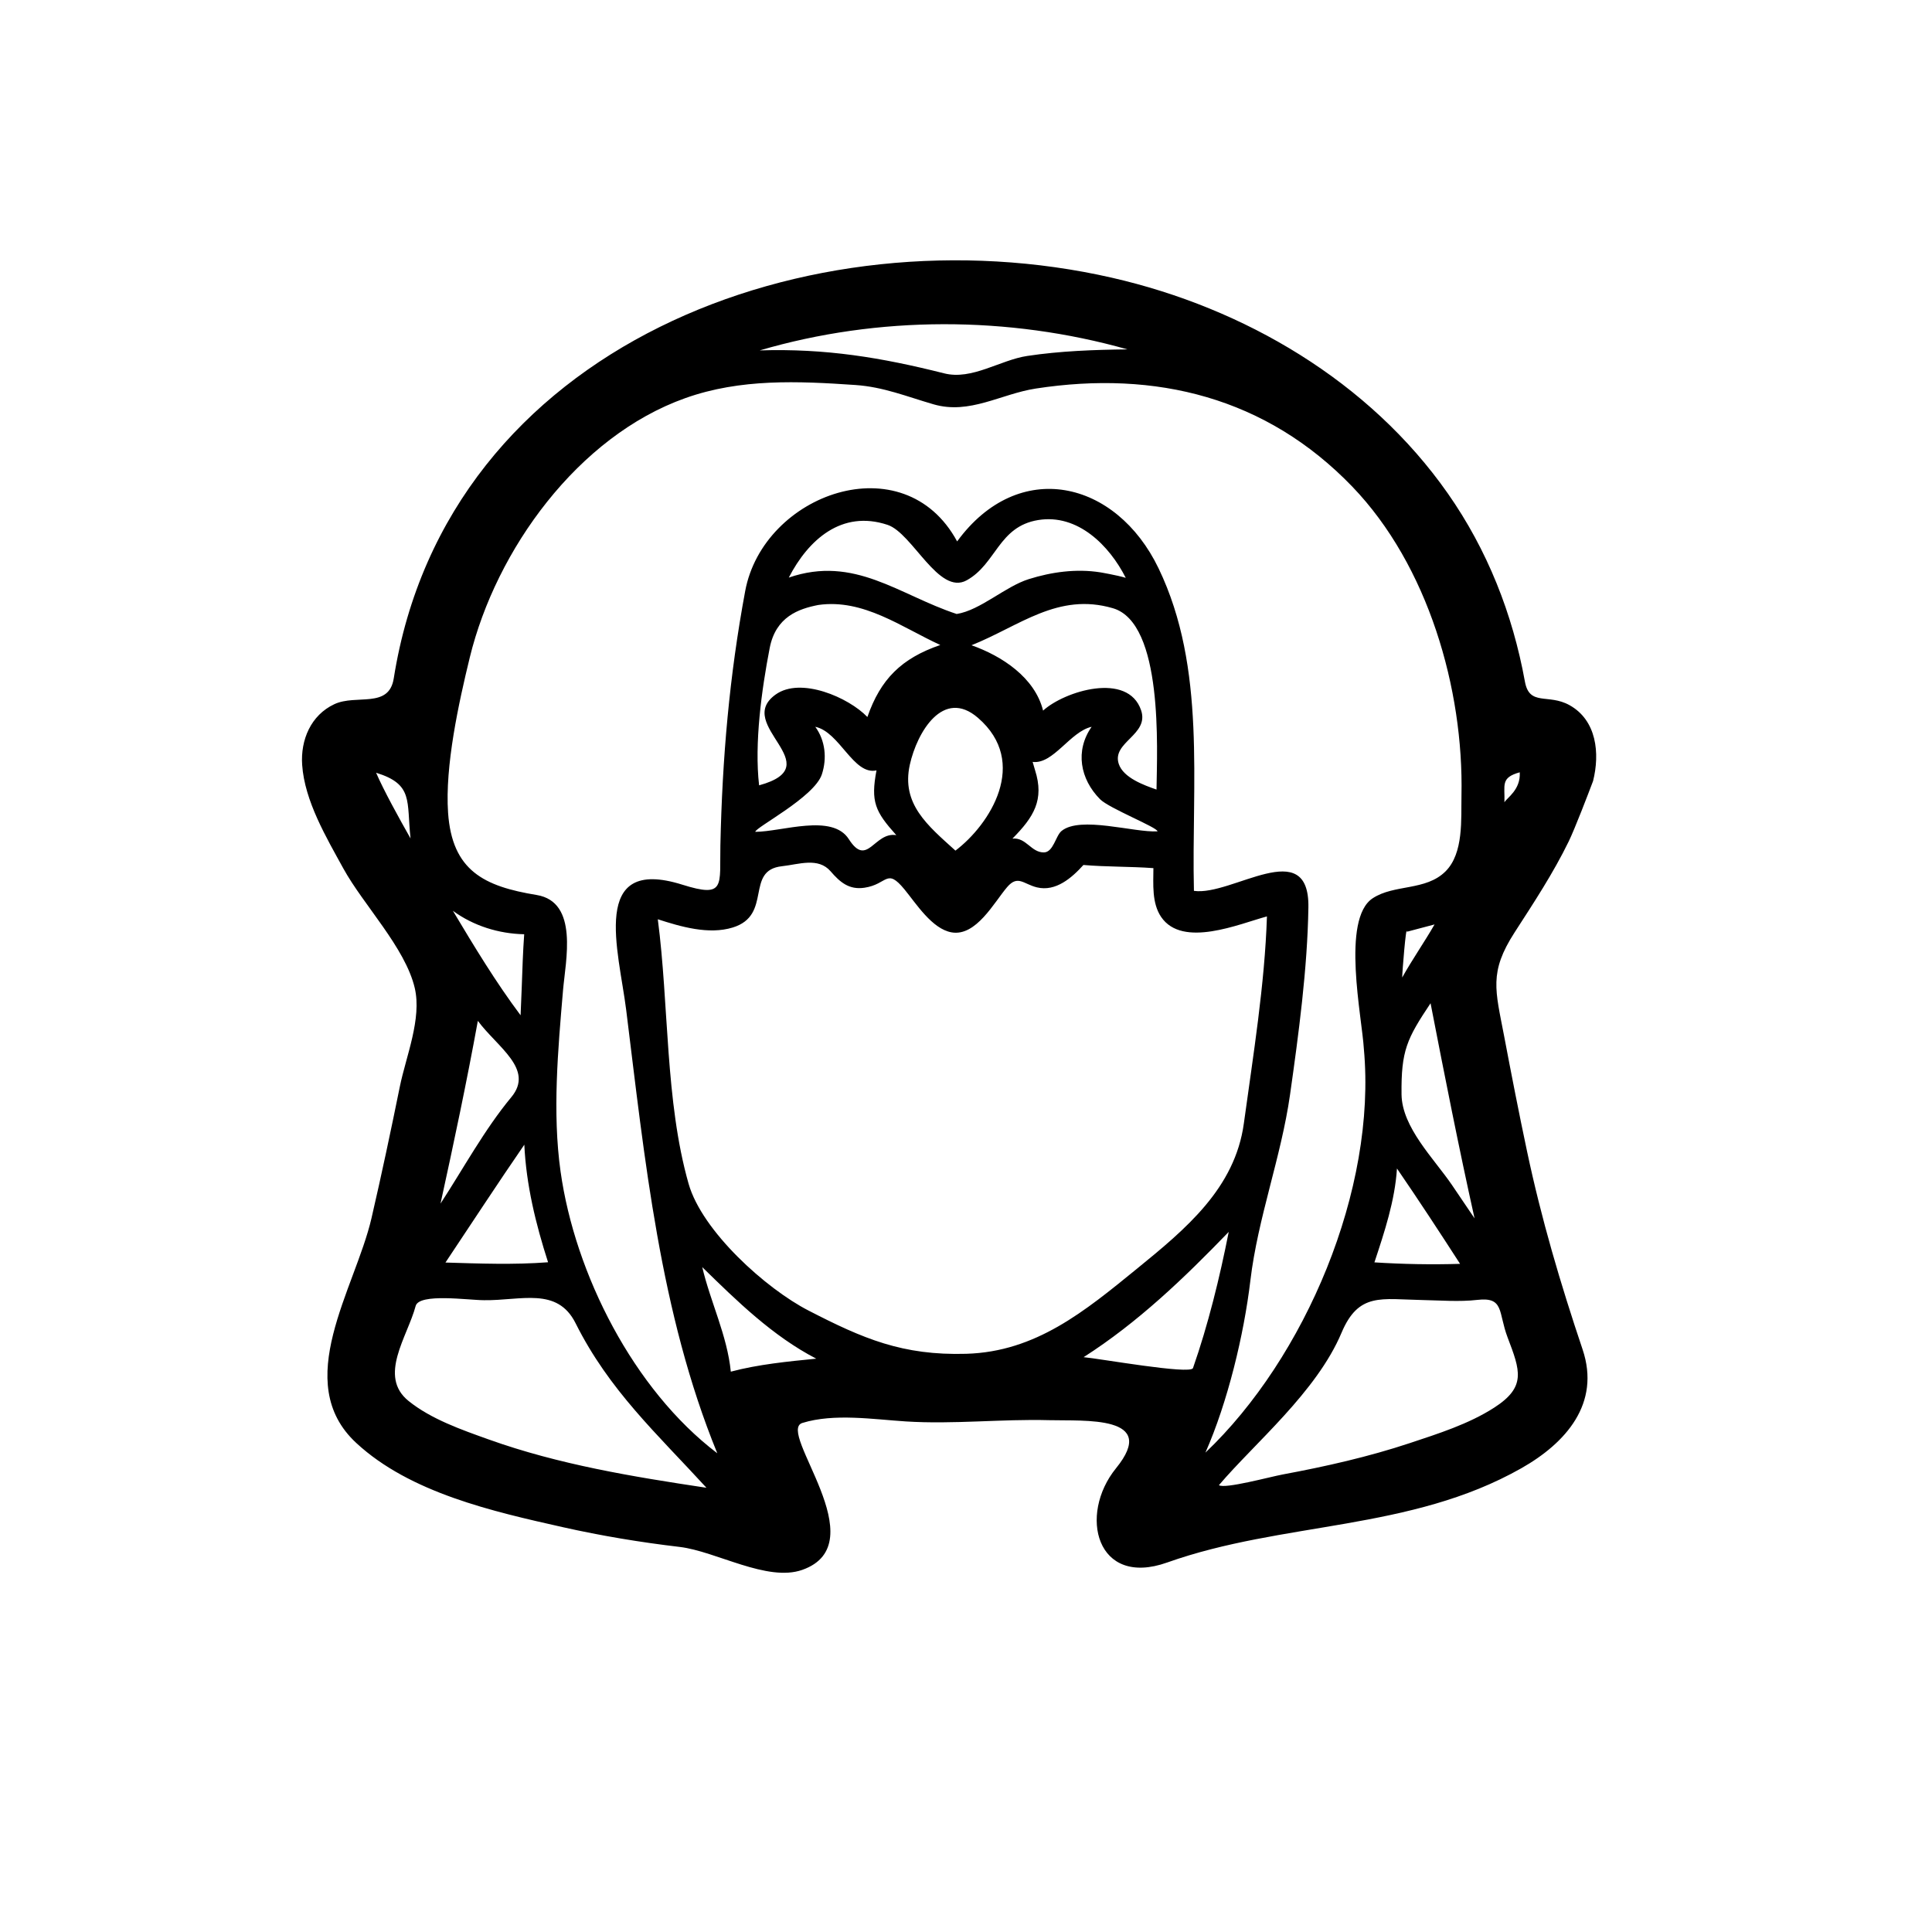
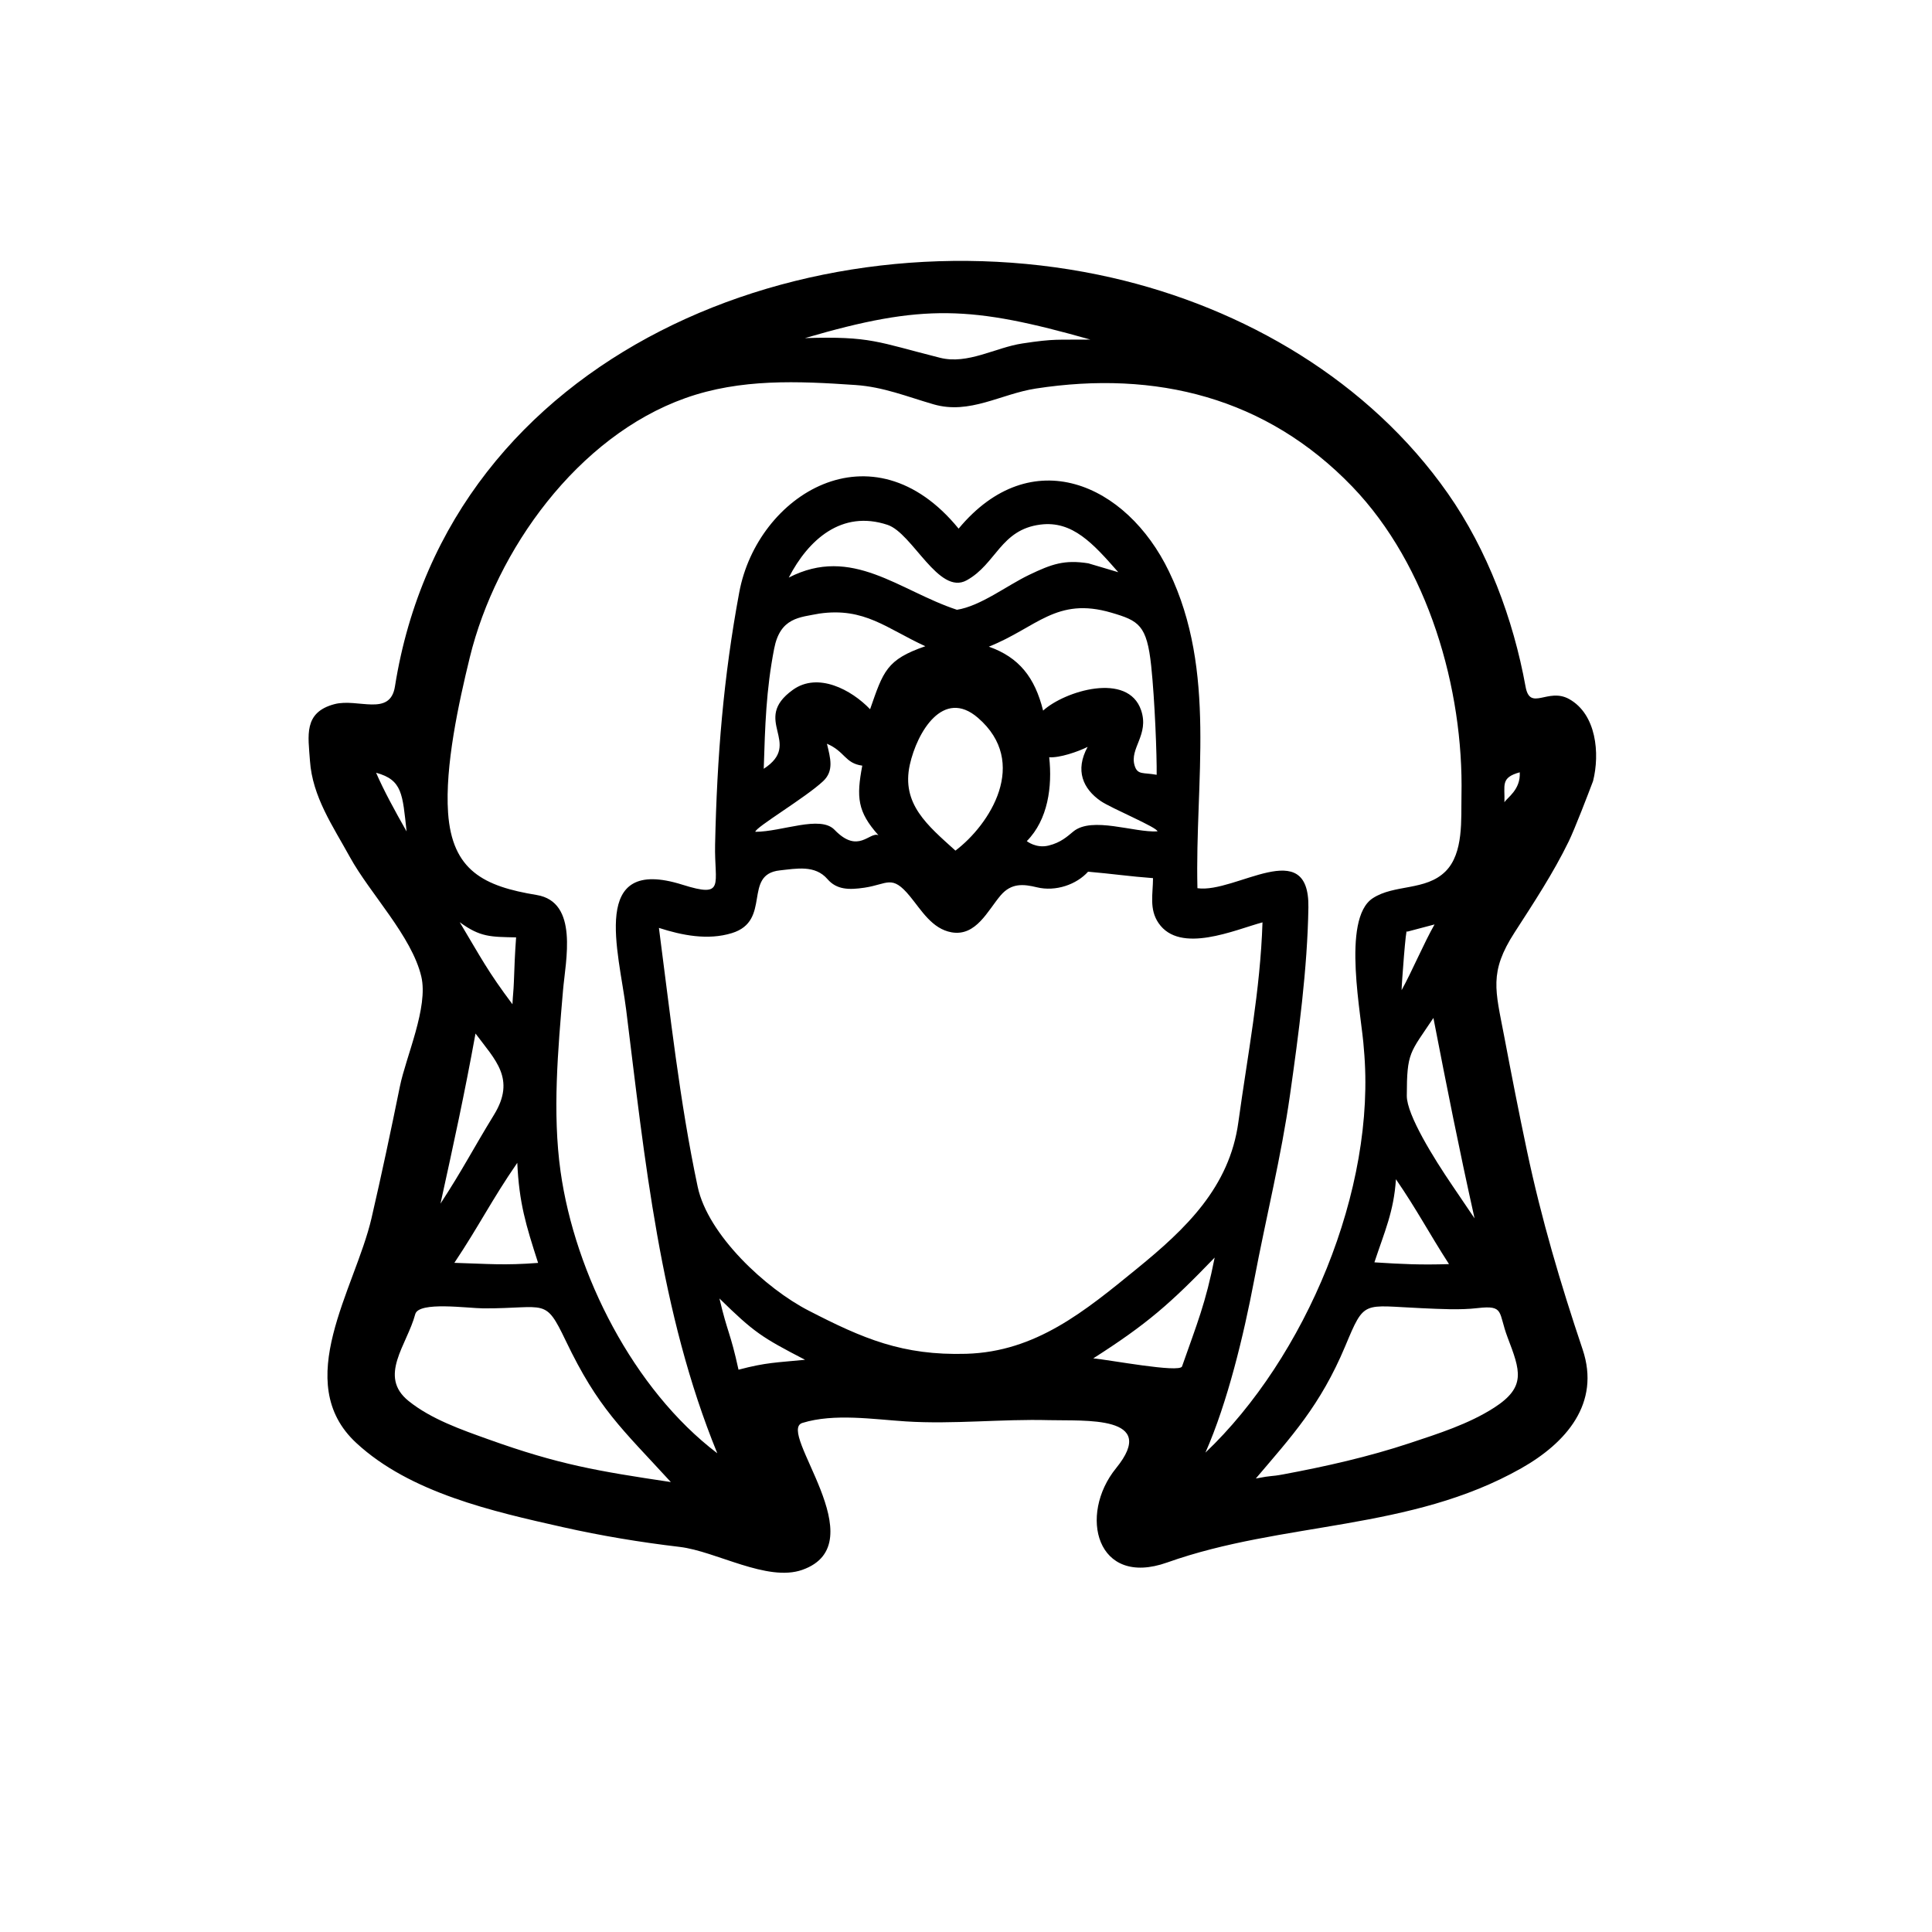
<svg xmlns="http://www.w3.org/2000/svg" version="1.1" id="Layer_1" x="0px" y="0px" width="90px" height="90px" viewBox="0 0 90 90" enable-background="new 0 0 90 90" xml:space="preserve">
-   <path d="M73.076,39.198c0.279-0.573,0.911-2.217,1.135-2.814c0.323-1.282,0.174-2.83-1.101-3.537  c-0.989-0.548-1.863,0.068-2.074-1.097c-0.571-3.15-1.749-6.133-3.589-8.761c-3.664-5.232-9.485-8.643-15.648-10.051  c-14.027-3.206-30.99,3.098-33.457,18.666c-0.226,1.425-1.746,0.721-2.768,1.2c-1.095,0.513-1.578,1.666-1.498,2.828  c0.115,1.681,1.126,3.381,1.918,4.824c0.937,1.704,2.882,3.685,3.326,5.566c0.337,1.431-0.409,3.198-0.693,4.591  c-0.417,2.053-0.851,4.104-1.324,6.145c-0.764,3.286-3.758,7.634-0.709,10.459c2.512,2.329,6.373,3.194,9.613,3.922  c1.81,0.407,3.616,0.705,5.456,0.923c1.692,0.201,4.075,1.646,5.709,1.069c3.487-1.229-1.228-6.465,0.007-6.845  c1.482-0.457,3.311-0.166,4.823-0.07c2.222,0.14,4.439-0.118,6.663-0.059c1.647,0.044,5.141-0.242,3.125,2.238  c-1.768,2.174-0.916,5.565,2.38,4.393c5.396-1.919,11.324-1.46,16.495-4.389c2.083-1.179,3.705-3.02,2.858-5.538  c-1.03-3.065-1.915-6.055-2.588-9.231c-0.379-1.786-0.728-3.578-1.068-5.371c-0.406-2.133-0.713-2.962,0.488-4.822  C71.448,42.053,72.354,40.68,73.076,39.198z M17.52,35.997c1.756,0.542,1.412,1.321,1.605,3.061  C18.582,38.102,17.867,36.803,17.52,35.997z M67.643,55.209c-0.841-1.236-2.331-2.683-2.354-4.223  c-0.023-2.052,0.251-2.6,1.352-4.251c0.65,3.347,1.309,6.693,2.05,10.022C68.305,56.183,68.031,55.781,67.643,55.209z   M68.016,58.875c-1.327,0.041-2.663,0.016-3.99-0.069c0.47-1.424,0.953-2.865,1.05-4.373C66.069,55.88,67.064,57.399,68.016,58.875z   M65.32,45.536c-0.002-0.219,0.182-2.5,0.221-2.132c0.334-0.091,1.035-0.276,1.286-0.34C66.346,43.901,65.79,44.692,65.32,45.536z   M52.521,16.275c-1.551,0.018-3.137,0.075-4.672,0.307c-1.261,0.191-2.572,1.136-3.862,0.811c-2.934-0.739-5.523-1.167-8.597-1.07  C40.922,14.7,46.979,14.709,52.521,16.275z M24.304,46.007c-0.016,0.43-0.033,0.859-0.053,1.289  c-1.161-1.549-2.161-3.209-3.154-4.868c0.959,0.704,2.138,1.068,3.322,1.093C24.359,44.348,24.334,45.179,24.304,46.007z   M24.425,53.324c0.087,1.875,0.533,3.697,1.106,5.477c-1.591,0.122-3.188,0.061-4.78,0.013  C21.934,57.042,23.216,55.079,24.425,53.324z M22.26,47.556c0.913,1.229,2.641,2.249,1.561,3.552c-1.247,1.502-2.234,3.325-3.3,4.96  C21.141,53.24,21.741,50.405,22.26,47.556z M22.759,67.053c-1.255-0.449-2.674-0.942-3.726-1.79  c-1.434-1.155-0.051-2.991,0.33-4.426c0.165-0.608,2.455-0.269,3.188-0.269c1.715,0.024,3.407-0.635,4.261,1.071  c1.562,3.122,3.781,5.139,6.098,7.667C29.482,68.791,26.032,68.226,22.759,67.053z M34.044,63.897  c-0.169-1.689-0.945-3.232-1.331-4.87c1.617,1.582,3.283,3.214,5.311,4.265C36.697,63.424,35.336,63.555,34.044,63.897z   M45.015,63.065c-2.972,0.087-4.815-0.707-7.346-2.012c-1.979-1.014-4.964-3.696-5.593-5.914c-1.097-3.864-0.91-8.334-1.433-12.316  c1.072,0.346,2.368,0.729,3.49,0.384c1.873-0.575,0.551-2.666,2.294-2.855c0.784-0.085,1.689-0.43,2.266,0.237  c0.43,0.497,0.851,0.873,1.576,0.765c1.086-0.161,1.021-0.947,1.866,0.079c0.538,0.653,1.281,1.84,2.193,2  c1.143,0.201,1.985-1.404,2.588-2.108c0.499-0.582,0.759-0.142,1.388,0.012c0.877,0.213,1.63-0.448,2.166-1.043  c1.085,0.093,2.175,0.067,3.26,0.147c-0.002,0.739-0.08,1.627,0.361,2.275c1,1.467,3.648,0.318,4.928-0.026  c-0.103,3.184-0.642,6.479-1.075,9.639c-0.414,3.024-2.699,4.915-4.979,6.772C50.534,61.081,48.258,62.969,45.015,63.065z   M48.216,35.874c-0.037-0.127-0.075-0.254-0.112-0.382c0.961,0.125,1.748-1.412,2.748-1.635c-0.781,1.118-0.535,2.437,0.393,3.374  c0.422,0.426,2.684,1.315,2.675,1.497c-1.084,0.064-3.597-0.734-4.47-0.017c-0.275,0.225-0.379,0.998-0.827,0.998  c-0.596,0-0.819-0.707-1.459-0.644C48.152,38.064,48.66,37.265,48.216,35.874z M53.875,36.781c-0.58-0.202-1.544-0.547-1.759-1.195  c-0.336-1.017,1.429-1.35,1.041-2.498c-0.611-1.808-3.566-0.897-4.566,0.015c-0.384-1.546-1.925-2.548-3.335-3.045  c2.231-0.889,4.024-2.477,6.589-1.724C54.2,29.026,53.899,34.898,53.875,36.781z M44.508,39.625  c-1.298-1.174-2.529-2.172-2.125-4.002c0.336-1.513,1.553-3.583,3.173-2.185C47.969,35.521,46.108,38.415,44.508,39.625z   M51.25,26.661c-1.113-0.175-2.259-0.018-3.326,0.317c-1.105,0.347-2.253,1.449-3.358,1.624c-2.688-0.885-4.759-2.748-7.821-1.696  c0.91-1.762,2.465-3.167,4.602-2.456c1.163,0.388,2.381,3.302,3.685,2.583c1.379-0.761,1.478-2.504,3.329-2.807  c1.846-0.301,3.318,1.186,4.081,2.692C52.02,26.79,51.233,26.658,51.25,26.661z M38.12,28.182c2.104-0.3,3.875,1.036,5.682,1.864  c-1.811,0.624-2.78,1.588-3.396,3.355c-0.87-0.91-3.108-1.885-4.275-1.046c-1.974,1.417,2.596,3.306-0.769,4.229  c-0.226-1.95,0.117-4.458,0.493-6.395C36.137,28.732,37.198,28.362,38.12,28.182z M38.287,36.069  c0.242-0.745,0.161-1.57-0.308-2.212c1.139,0.237,1.775,2.267,2.851,2.031c-0.277,1.465-0.062,1.918,0.923,3.016  c-1.03-0.168-1.35,1.537-2.211,0.188c-0.773-1.212-3.113-0.345-4.357-0.342C35.169,38.554,37.94,37.136,38.287,36.069z   M50.479,63.222c2.52-1.609,4.692-3.693,6.76-5.836c-0.42,2.132-0.965,4.346-1.666,6.347C55.443,64.042,51.208,63.285,50.479,63.222  z M58.248,59.647c0.347-2.917,1.432-5.738,1.847-8.654c0.399-2.811,0.812-5.883,0.855-8.722c0.054-3.408-3.559-0.516-5.332-0.771  c-0.122-4.991,0.596-10.363-1.646-15.022c-1.98-4.119-6.521-5.172-9.385-1.257c-2.479-4.579-9.03-2.223-9.873,2.313  c-0.736,3.959-1.067,7.748-1.156,11.852c-0.041,1.867,0.256,2.465-1.775,1.825c-4.342-1.363-2.956,3.089-2.613,5.834  c0.863,6.929,1.57,14.12,4.244,20.654c-3.901-2.965-6.63-8.352-7.301-13.127c-0.386-2.744-0.119-5.691,0.115-8.442  c0.117-1.374,0.742-4.115-1.23-4.438c-2.447-0.402-3.938-1.127-4.125-3.834c-0.149-2.167,0.491-5.101,1.013-7.238  c1.223-5.005,5.035-10.294,10.038-12.074c2.575-0.916,5.244-0.794,7.924-0.611c1.309,0.089,2.402,0.542,3.645,0.901  c1.682,0.486,3.124-0.484,4.76-0.736c5.587-0.86,10.734,0.408,14.739,4.566c3.535,3.674,5.194,9.425,5.089,14.389  c-0.023,1.091,0.111,2.686-0.744,3.538c-0.921,0.916-2.388,0.591-3.392,1.252c-1.476,0.971-0.494,5.56-0.411,7.016  c0.604,6.56-2.741,14.397-7.381,18.808C57.186,65.331,57.948,62.18,58.248,59.647z M70.229,62.3c0.59,1.554,0.883,2.306-0.631,3.278  c-1.182,0.76-2.604,1.209-3.929,1.649c-1.927,0.639-3.91,1.086-5.904,1.457c-0.611,0.114-2.711,0.687-2.983,0.501  c1.656-1.952,4.548-4.337,5.713-7.103c0.795-1.885,1.853-1.558,3.746-1.522c0.837,0.016,1.742,0.091,2.577-0.006  C70.08,60.408,69.784,61.129,70.229,62.3z M70.796,35.977c0.048,0.82-0.6,1.186-0.714,1.398  C70.111,36.574,69.885,36.229,70.796,35.977z" />
+   <path d="M73.076,39.198c0.279-0.573,0.911-2.217,1.135-2.814c0.323-1.282,0.157-3.114-1.117-3.821  c-0.989-0.548-1.816,0.59-2.027-0.575c-0.571-3.15-1.779-6.371-3.619-9c-3.664-5.232-9.485-8.643-15.648-10.051  c-14.027-3.206-30.936,3.474-33.402,19.042c-0.226,1.425-1.731,0.534-2.822,0.824c-1.449,0.385-1.217,1.473-1.137,2.635  c0.115,1.681,1.069,3.045,1.861,4.488c0.937,1.704,2.882,3.685,3.326,5.566c0.337,1.431-0.714,3.726-0.998,5.12  c-0.417,2.053-0.851,4.104-1.324,6.145c-0.764,3.286-3.758,7.634-0.709,10.459c2.512,2.329,6.373,3.194,9.613,3.922  c1.81,0.407,3.616,0.705,5.456,0.923c1.692,0.201,4.075,1.646,5.709,1.069c3.487-1.229-1.228-6.465,0.007-6.845  c1.482-0.457,3.311-0.166,4.823-0.07c2.222,0.14,4.439-0.118,6.663-0.059c1.647,0.044,5.141-0.242,3.125,2.238  c-1.768,2.174-0.916,5.565,2.38,4.393c5.396-1.919,11.324-1.46,16.495-4.389c2.083-1.179,3.705-3.02,2.858-5.538  c-1.03-3.065-1.915-6.055-2.588-9.231c-0.379-1.786-0.728-3.578-1.068-5.371c-0.406-2.133-0.713-2.962,0.488-4.822  C71.448,42.053,72.354,40.68,73.076,39.198z M17.52,35.997c1.231,0.337,1.228,0.995,1.421,2.735  C18.397,37.776,17.867,36.803,17.52,35.997z M67.643,55.209c-0.841-1.236-2.111-3.271-2.109-4.161  c0.005-2.052,0.14-1.977,1.24-3.628c0.65,3.347,1.176,6.008,1.917,9.337C68.305,56.183,68.031,55.781,67.643,55.209z M67.5,58.887  c-1.327,0.041-2.147,0.003-3.475-0.082c0.47-1.424,0.906-2.364,1.003-3.872C66.022,56.381,66.549,57.411,67.5,58.887z   M65.292,46.125c-0.002-0.219,0.21-3.088,0.249-2.721c0.334-0.091,1.035-0.276,1.286-0.34  C66.346,43.901,65.762,45.281,65.292,46.125z M50.796,15.819c-1.551,0.018-1.636-0.052-3.171,0.181  c-1.261,0.191-2.543,0.992-3.833,0.667c-2.934-0.739-3.223-1.013-6.296-0.916C43.027,14.129,45.253,14.254,50.796,15.819z   M23.938,45.75c-0.016,0.43-0.047,0.603-0.066,1.032c-1.161-1.549-1.464-2.164-2.457-3.823c0.959,0.704,1.442,0.682,2.627,0.708  C23.982,44.494,23.969,44.922,23.938,45.75z M24.097,54.169c0.087,1.875,0.396,2.881,0.97,4.662  c-1.591,0.122-2.31,0.044-3.901-0.003C22.348,57.055,22.888,55.924,24.097,54.169z M22.151,48.146  c0.913,1.229,1.891,2.104,0.863,3.783c-1.02,1.666-1.429,2.504-2.494,4.14C21.141,53.24,21.633,50.994,22.151,48.146z   M22.759,67.053c-1.255-0.449-2.674-0.942-3.726-1.79c-1.434-1.155-0.07-2.61,0.311-4.045c0.165-0.608,2.455-0.271,3.188-0.269  c2.928,0.008,2.845-0.534,3.823,1.508c1.516,3.163,2.579,4.056,4.896,6.583C27.823,68.527,26.032,68.226,22.759,67.053z   M34.403,63.806c-0.388-1.772-0.503-1.68-0.889-3.318c1.617,1.582,1.961,1.805,3.988,2.856  C36.177,63.476,35.695,63.463,34.403,63.806z M45.015,63.065c-2.972,0.087-4.815-0.707-7.346-2.012  c-1.979-1.014-4.691-3.517-5.169-5.772c-0.842-3.974-1.282-8.074-1.805-12.056c1.072,0.346,2.276,0.588,3.398,0.243  c1.873-0.575,0.491-2.733,2.234-2.922c0.784-0.085,1.643-0.261,2.219,0.406c0.43,0.497,0.997,0.508,1.723,0.4  c1.086-0.161,1.271-0.629,2.116,0.396c0.538,0.653,1.031,1.522,1.943,1.683c1.143,0.201,1.686-1.019,2.288-1.723  c0.499-0.582,1.059-0.527,1.688-0.374c0.877,0.213,1.847-0.131,2.383-0.727c1.085,0.093,1.94,0.22,3.025,0.3  c-0.002,0.739-0.186,1.443,0.256,2.091c1,1.467,3.564,0.313,4.844-0.031c-0.103,3.184-0.691,6.152-1.125,9.313  c-0.414,3.024-2.442,4.961-4.722,6.818C50.534,61.081,48.258,62.969,45.015,63.065z M48.876,35.275  c0.479,0.037,1.332-0.254,1.791-0.483c-0.604,1.104-0.208,1.958,0.604,2.521c0.493,0.341,2.656,1.234,2.647,1.416  c-1.084,0.064-3.046-0.712-3.919,0.006c-0.275,0.225-0.578,0.516-1.156,0.656c-0.579,0.141-1.011-0.208-1.011-0.208  C48.822,38.181,49.025,36.641,48.876,35.275z M53.882,36.093c-0.631-0.117-0.89,0.018-1.026-0.426  c-0.25-0.813,0.689-1.431,0.302-2.579c-0.611-1.808-3.566-0.897-4.566,0.015c-0.384-1.546-1.118-2.481-2.528-2.979  c2.231-0.889,3.144-2.336,5.708-1.583c1.278,0.375,1.653,0.574,1.855,2.479C53.797,32.627,53.894,35.232,53.882,36.093z   M44.508,39.625c-1.298-1.174-2.529-2.172-2.125-4.002c0.336-1.513,1.553-3.583,3.173-2.185  C47.969,35.521,46.108,38.415,44.508,39.625z M50.7,26.242c-1.113-0.175-1.7,0.029-2.764,0.54c-1.044,0.502-2.253,1.449-3.358,1.624  c-2.688-0.885-4.891-3.016-7.834-1.5c0.91-1.762,2.465-3.167,4.602-2.456c1.163,0.388,2.381,3.302,3.685,2.583  c1.379-0.761,1.577-2.361,3.438-2.596c1.489-0.188,2.448,0.875,3.625,2.219C51.673,26.528,50.684,26.24,50.7,26.242z M38.167,28.583  c2.104-0.3,3.131,0.692,4.938,1.521c-1.811,0.624-1.957,1.168-2.573,2.935c-0.87-0.91-2.43-1.743-3.597-0.904  c-1.974,1.417,0.503,2.47-1.357,3.678c0.063-2.01,0.109-3.657,0.485-5.594C36.345,28.763,37.245,28.763,38.167,28.583z   M38.344,36.391c0.516-0.484,0.339-1.073,0.178-1.745c0.844,0.359,0.833,0.911,1.646,1.021c-0.277,1.465-0.231,2.144,0.753,3.241  c-0.42-0.179-0.936,0.902-2.045-0.252c-0.666-0.693-2.446,0.091-3.69,0.093C35.169,38.554,37.526,37.158,38.344,36.391z   M50.929,63.278c2.52-1.609,3.588-2.552,5.655-4.695c-0.42,2.132-0.82,3.072-1.521,5.073C54.933,63.965,51.657,63.341,50.929,63.278  z M58.417,59.667c0.581-3.06,1.263-5.757,1.678-8.673c0.399-2.811,0.812-5.883,0.855-8.722c0.054-3.408-3.396-0.64-5.169-0.896  c-0.122-4.991,0.918-10.091-1.323-14.75c-1.98-4.119-6.427-6.063-9.802-2c-4.031-4.938-9.376-1.567-10.219,2.969  c-0.736,3.959-1.036,7.646-1.125,11.75c-0.041,1.867,0.502,2.506-1.529,1.866c-4.342-1.363-2.956,3.089-2.613,5.834  c0.863,6.929,1.57,14.12,4.244,20.654c-3.901-2.965-6.63-8.352-7.301-13.127c-0.386-2.744-0.119-5.691,0.115-8.442  c0.117-1.374,0.742-4.115-1.23-4.438c-2.447-0.402-3.938-1.127-4.125-3.834c-0.149-2.167,0.491-5.101,1.013-7.238  c1.223-5.005,5.035-10.294,10.038-12.074c2.575-0.916,5.244-0.794,7.924-0.611c1.309,0.089,2.402,0.542,3.645,0.901  c1.682,0.486,3.124-0.484,4.76-0.736c5.587-0.86,10.734,0.408,14.739,4.566c3.535,3.674,5.194,9.425,5.089,14.389  c-0.023,1.091,0.111,2.686-0.744,3.538c-0.921,0.916-2.388,0.591-3.392,1.252c-1.476,0.971-0.494,5.56-0.411,7.016  c0.604,6.56-2.741,14.397-7.381,18.808C57.186,65.331,57.941,62.172,58.417,59.667z M70.229,62.3  c0.59,1.554,0.883,2.306-0.631,3.278c-1.182,0.76-2.604,1.209-3.929,1.649c-1.927,0.639-3.91,1.086-5.904,1.457  c-0.611,0.114-0.428,0.028-1.264,0.19c1.656-1.952,3.007-3.399,4.166-6.167c0.916-2.188,0.795-1.885,3.59-1.765  c0.836,0.036,1.742,0.091,2.577-0.006C70.097,60.791,69.784,61.129,70.229,62.3z M70.796,35.977c0.048,0.82-0.6,1.186-0.714,1.398  C70.111,36.574,69.885,36.229,70.796,35.977z" />
</svg>
